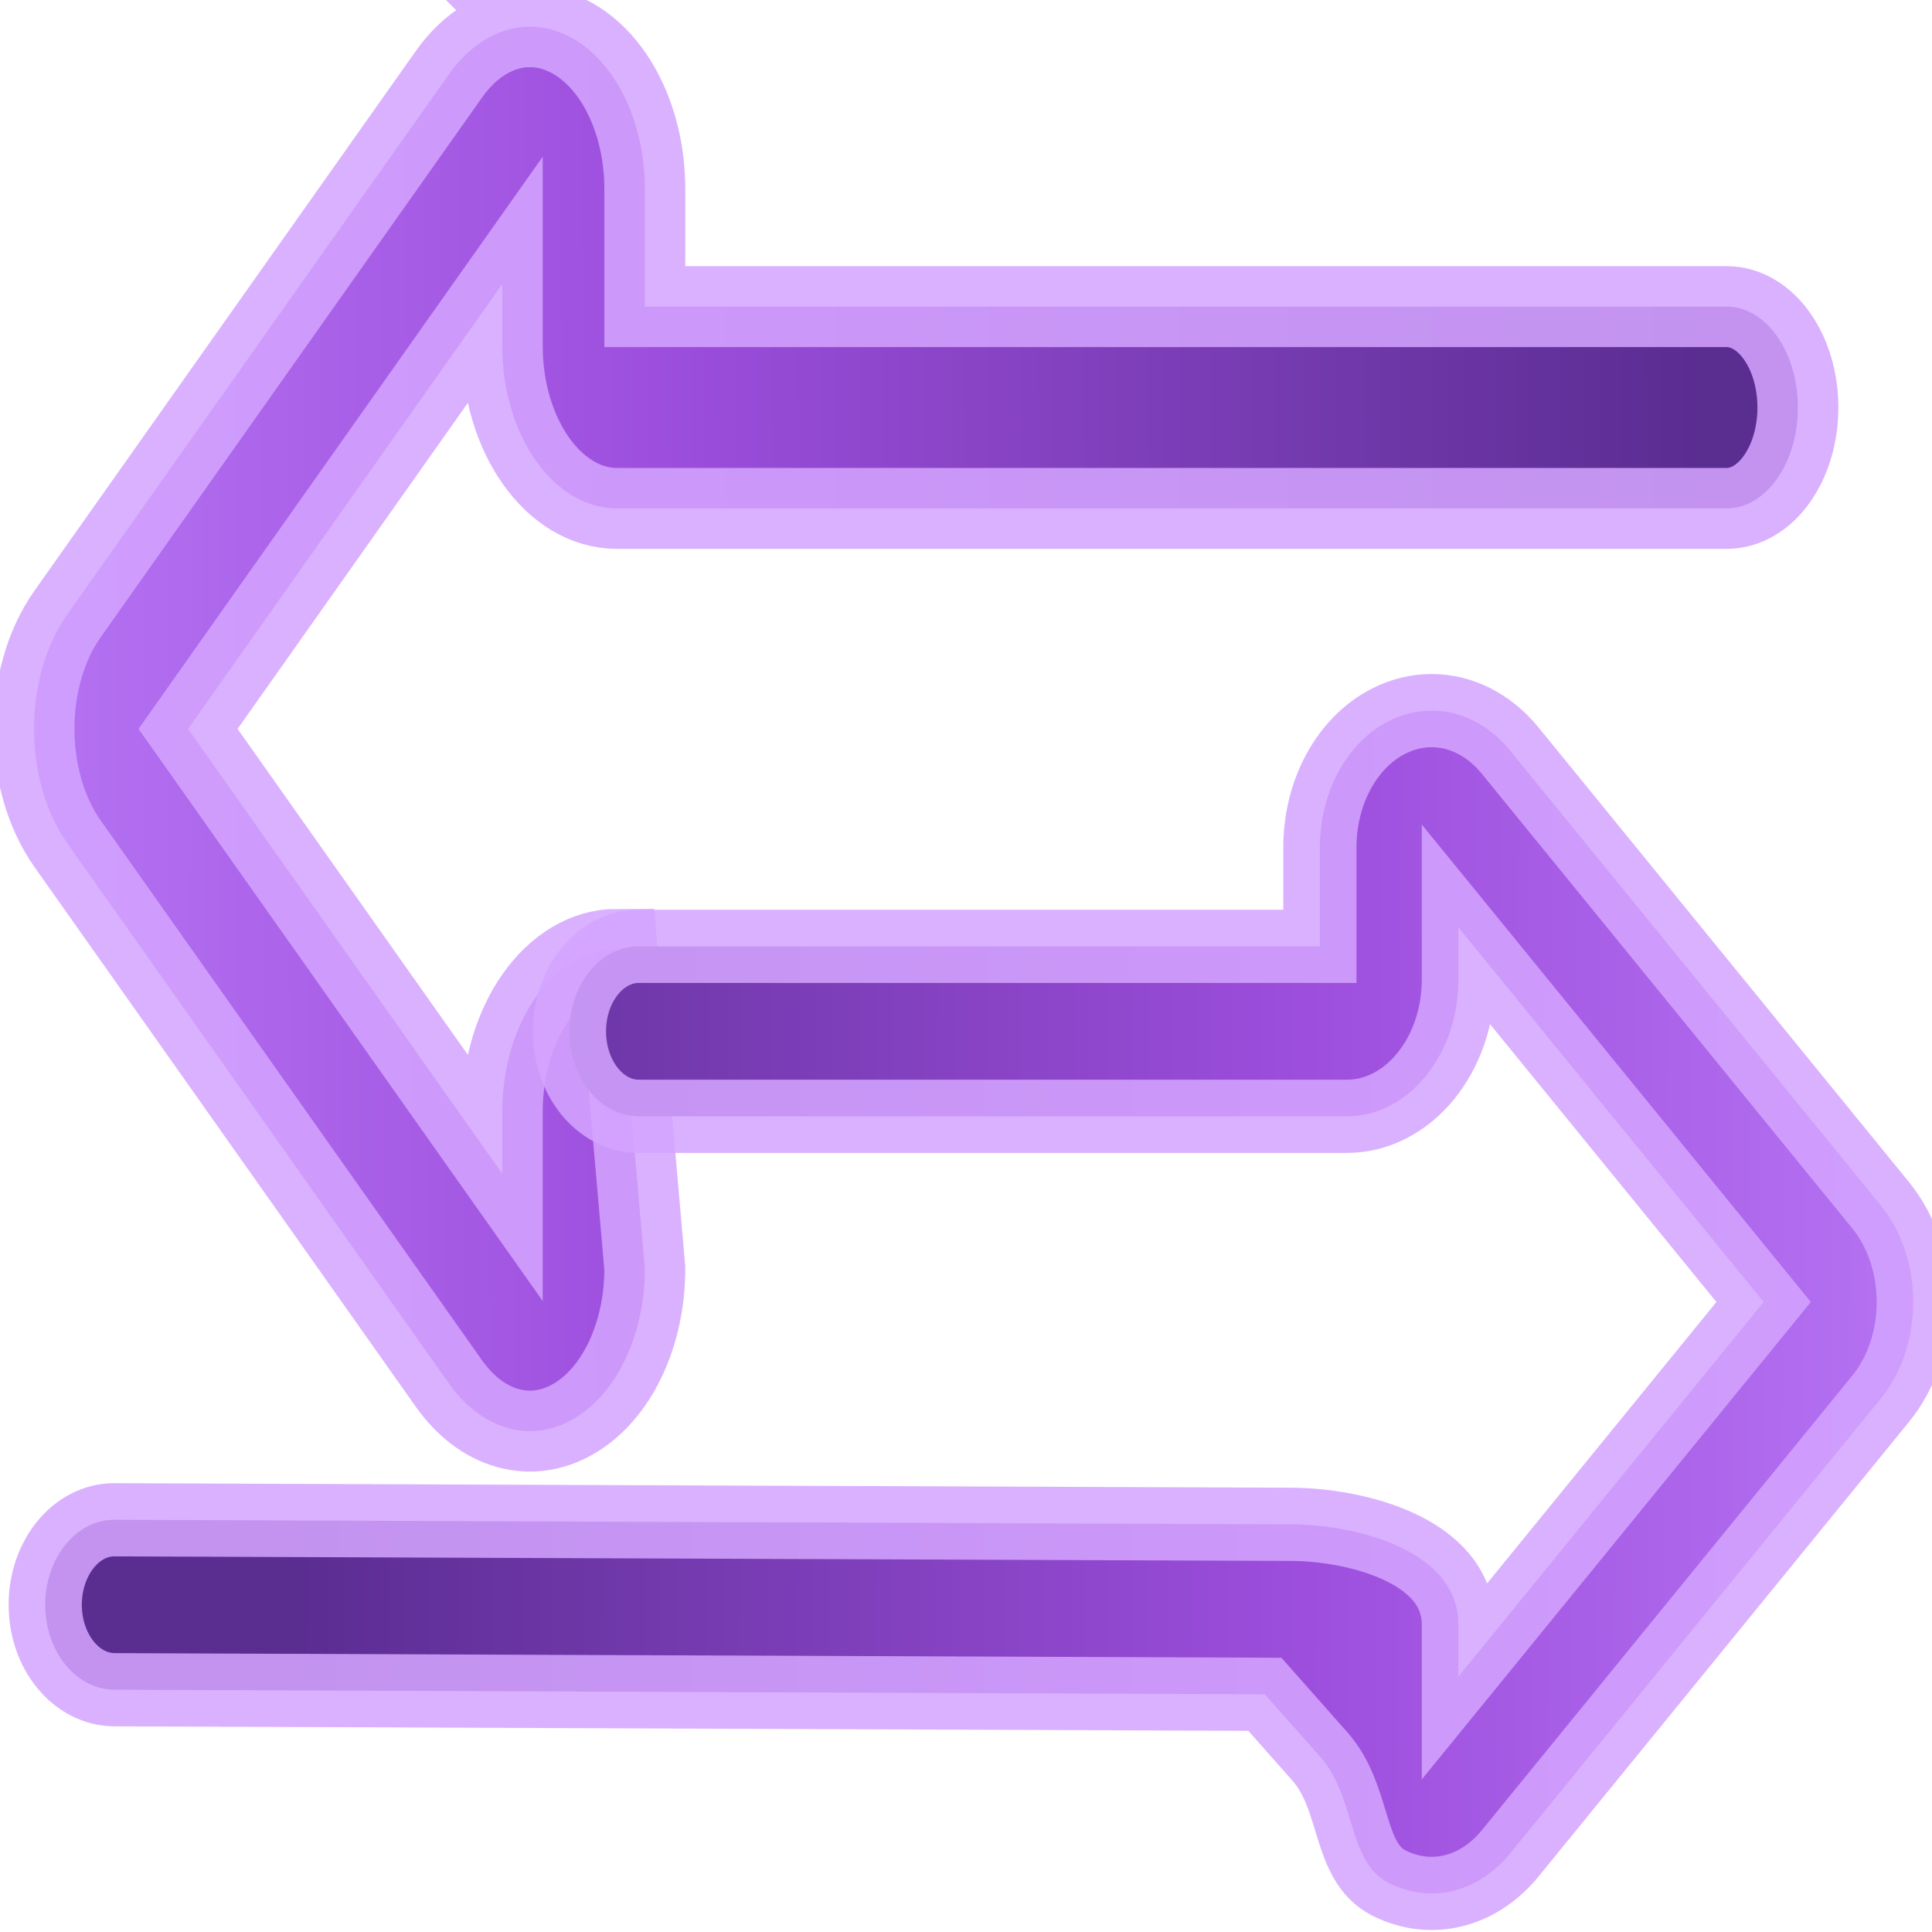
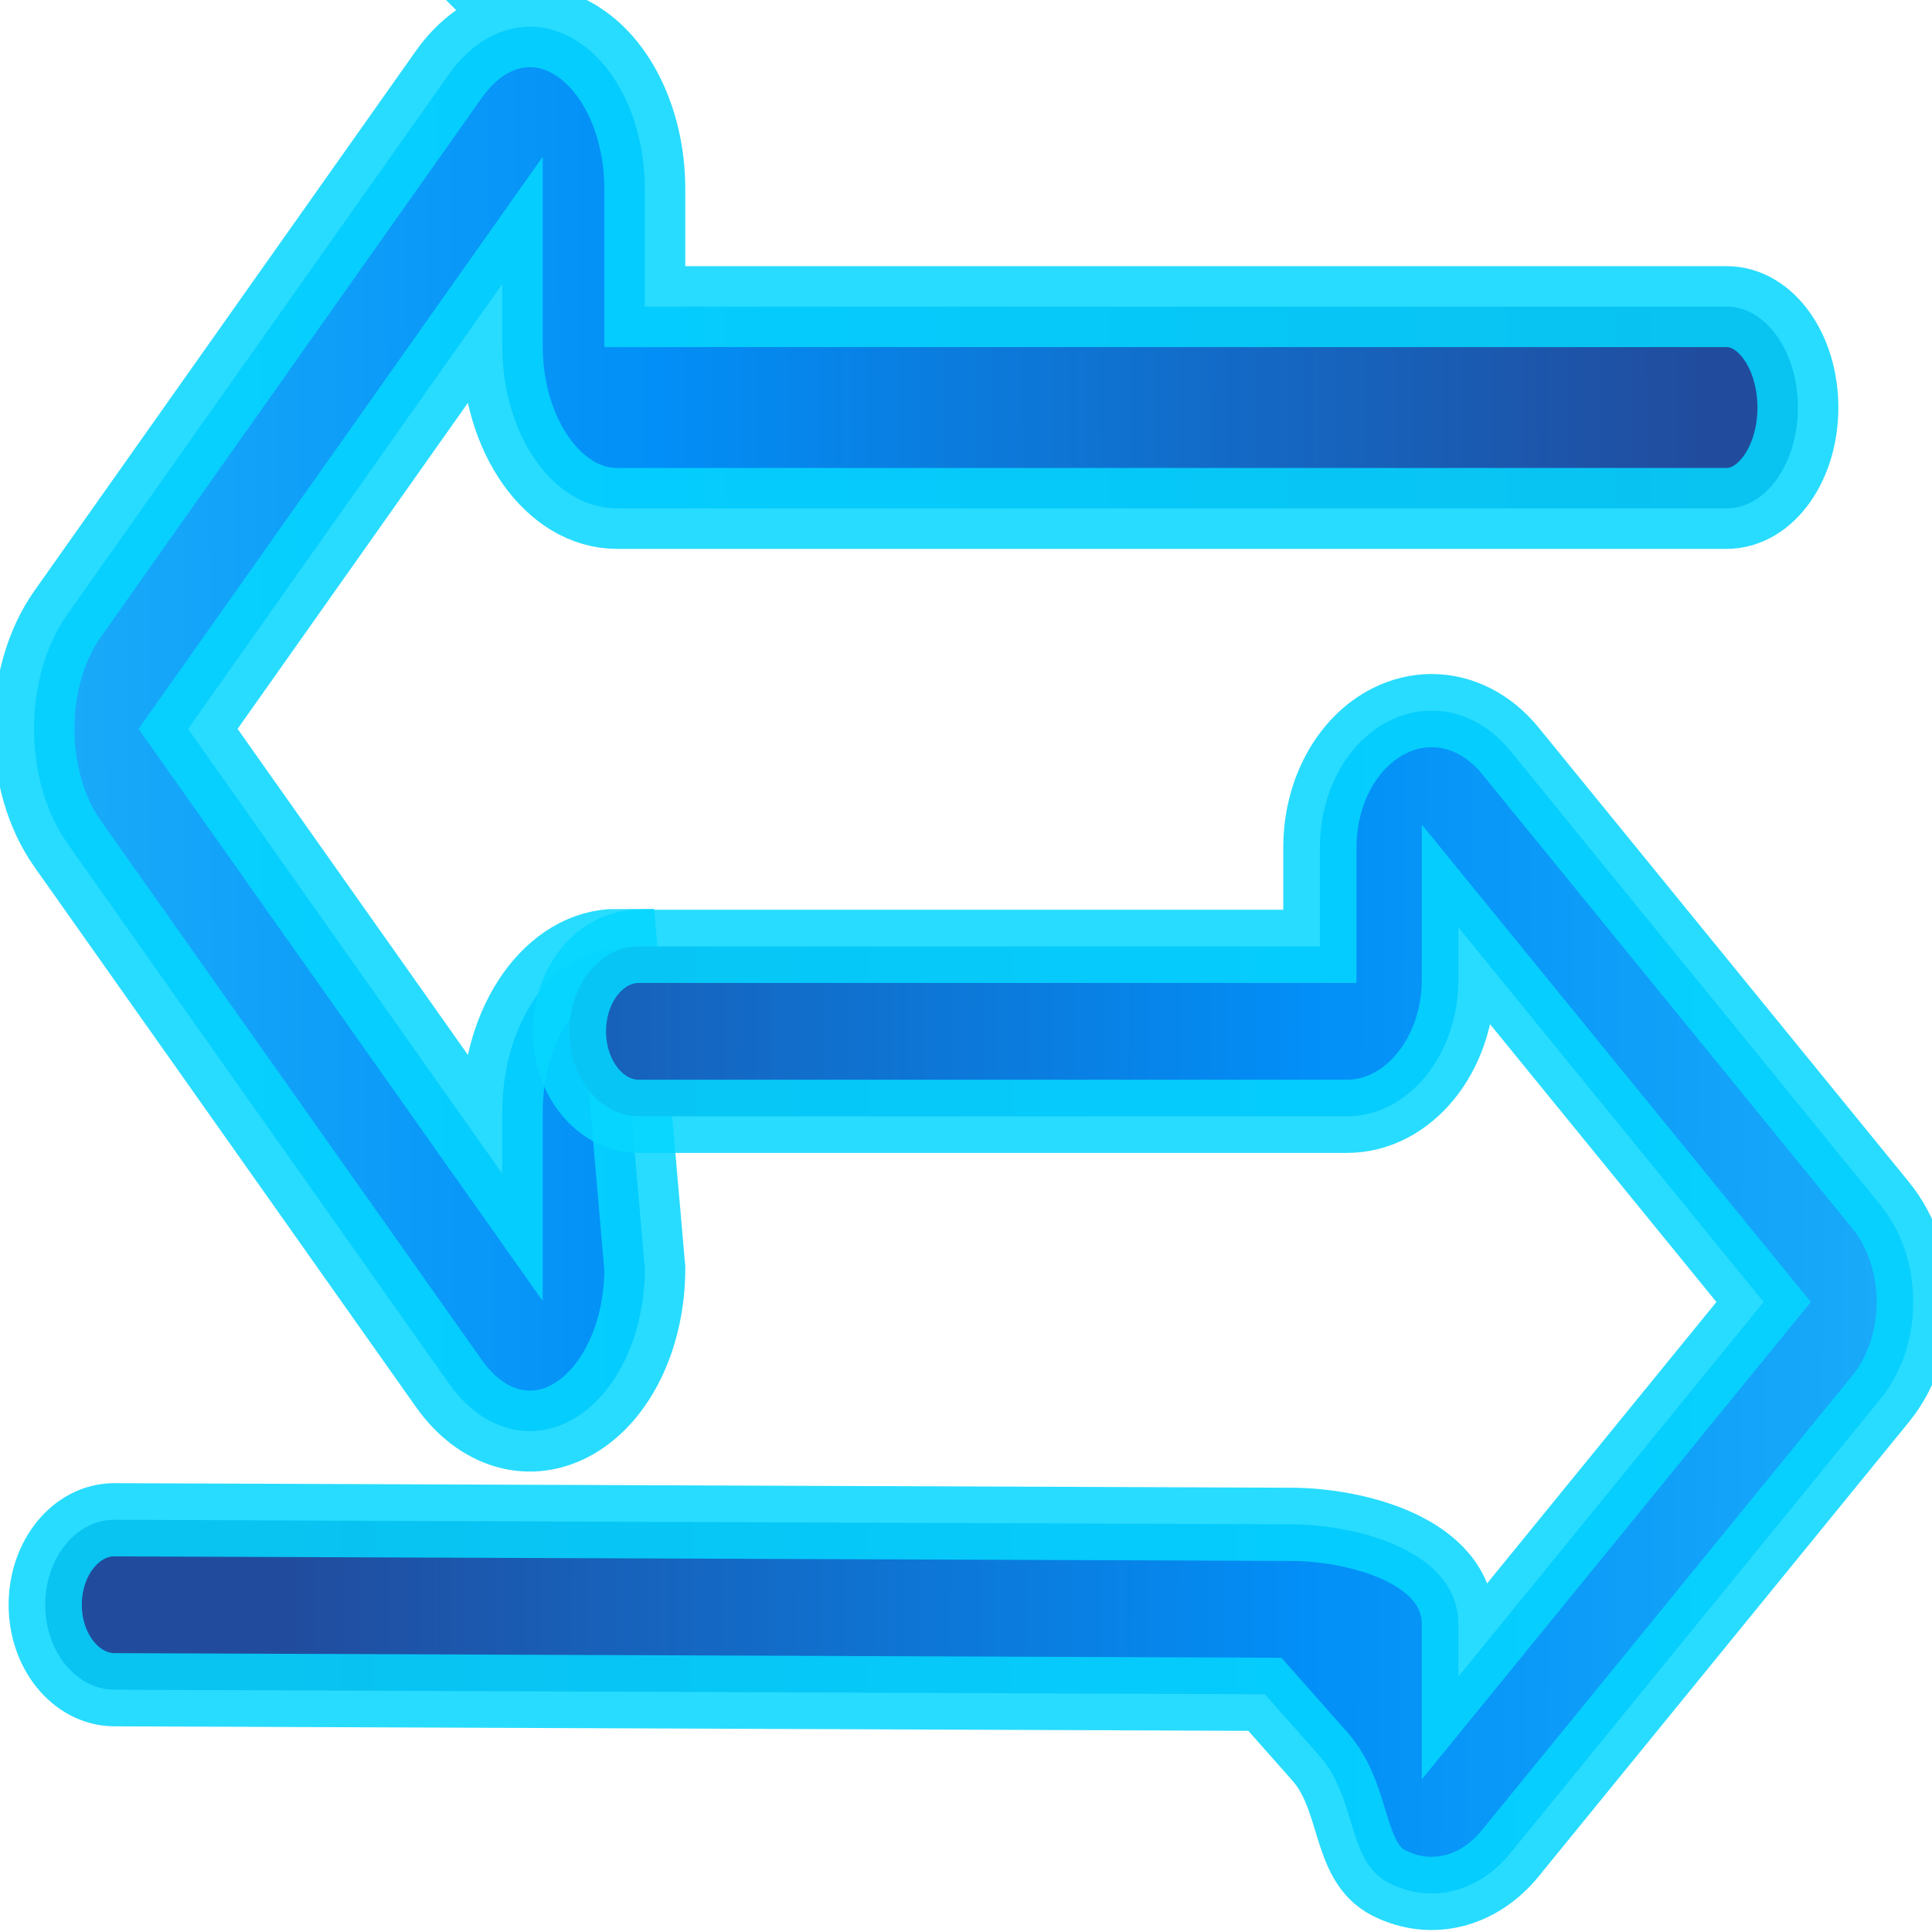
<svg xmlns="http://www.w3.org/2000/svg" xmlns:ns1="https://boxy-svg.com" xmlns:xlink="http://www.w3.org/1999/xlink" version="1.1" width="256" height="256" viewBox="0 0 256 256" xml:space="preserve" id="svg2">
  <defs id="defs1">
    <linearGradient id="linearGradient18" ns1:pinned="true">
      <stop offset="0" style="stop-color:#ffffff;stop-opacity:0;" id="stop15" />
-       <stop offset="0.246" style="stop-color: rgb(195, 136, 255);" id="stop16" />
-       <stop offset="0.614" style="stop-color: rgb(157, 78, 221);" id="stop17" />
-       <stop offset="1" style="stop-color: rgb(90, 45, 145);" id="stop18" />
+       <stop offset="0.246" style="stop-color: rgb(41, 189, 251);" id="stop16" />
+       <stop offset="0.614" style="stop-color: rgb(2, 143, 247);" id="stop17" />
+       <stop offset="1" style="stop-color: rgb(33, 76, 158);" id="stop18" />
    </linearGradient>
    <linearGradient id="linearGradient14" ns1:pinned="true">
      <stop offset="0" style="stop-color:#ffffff;stop-opacity:1;" id="stop11" />
-       <stop offset="0.246" style="stop-color: rgb(195, 136, 255);" id="stop12" />
-       <stop offset="0.614" style="stop-color: rgb(157, 78, 221);" id="stop13" />
-       <stop offset="1" style="stop-color: rgb(90, 45, 145);" id="stop14" />
+       <stop offset="0.246" style="stop-color: rgb(41, 189, 251);" id="stop12" />
+       <stop offset="0.614" style="stop-color: rgb(2, 143, 247);" id="stop13" />
+       <stop offset="1" style="stop-color: rgb(33, 76, 158);" id="stop14" />
    </linearGradient>
    <radialGradient gradientUnits="userSpaceOnUse" cx="13.947" cy="59.074" r="21.194" id="gradient-1-3" gradientTransform="matrix(9.450373, -10.58197, 1.246667, 1.11004, -190.8894, 144.7098)" xlink:href="#gradient-1" />
    <linearGradient id="gradient-1" ns1:pinned="true">
-       <stop offset="0" style="stop-color: rgba(245, 229, 255, 0.98);" id="stop1" />
-       <stop offset="0.246" style="stop-color: rgb(195, 136, 255);" id="stop2" />
-       <stop offset="0.614" style="stop-color: rgb(157, 78, 221);" id="stop3" />
-       <stop offset="1" style="stop-color: rgb(90, 45, 145);" id="stop4-1" />
+       <stop offset="0" style="stop-color: rgba(79, 231, 255, 0.98);" id="stop1" />
+       <stop offset="0.246" style="stop-color: rgb(41, 189, 251);" id="stop2" />
+       <stop offset="0.614" style="stop-color: rgb(2, 143, 247);" id="stop3" />
+       <stop offset="1" style="stop-color: rgb(33, 76, 158);" id="stop4-1" />
    </linearGradient>
    <linearGradient id="gradient-1-2" gradientUnits="userSpaceOnUse" x1="90.872" y1="37.711" x2="90.872" y2="96.822" gradientTransform="matrix(1, 0, 0, 0.913635, 0, 8.361995)" xlink:href="#gradient-1" />
    <radialGradient gradientUnits="userSpaceOnUse" cx="13.947" cy="59.074" r="21.194" id="gradient-1-1" gradientTransform="matrix(-1.419606, -5.525405, 1.61795, -0.414451, -61.21903, 164.2436)" xlink:href="#gradient-1" />
    <radialGradient gradientUnits="userSpaceOnUse" cx="13.947" cy="59.074" r="21.194" id="gradient-1-4" gradientTransform="matrix(6.37945, -5.028625, 0.935273, 1.211067, -129.664, 61.2892)" xlink:href="#gradient-1" />
    <radialGradient gradientUnits="userSpaceOnUse" cx="13.947" cy="59.074" r="21.194" id="gradient-1-5" gradientTransform="matrix(9.450373, -10.58197, 1.246667, 1.11004, -190.8894, 144.7098)" xlink:href="#gradient-1" />
    <radialGradient gradientUnits="userSpaceOnUse" cx="13.947" cy="59.074" r="21.194" id="gradient-1-6" gradientTransform="matrix(9.450373, -10.58197, 1.246667, 1.11004, -190.8894, 144.7098)" xlink:href="#gradient-1" />
    <radialGradient gradientUnits="userSpaceOnUse" cx="13.947" cy="59.074" r="21.194" id="gradient-1-7" gradientTransform="matrix(9.450373, -10.58197, 1.246667, 1.11004, -190.8894, 144.7098)" xlink:href="#gradient-1" />
    <linearGradient xlink:href="#linearGradient18" id="linearGradient19" gradientUnits="userSpaceOnUse" gradientTransform="matrix(-1.120441,0,0,-1.586,101.9436,120.3941)" x1="133.693" y1="54.723" x2="19.794" y2="55.397" />
    <linearGradient xlink:href="#linearGradient18" id="linearGradient23" gradientUnits="userSpaceOnUse" gradientTransform="matrix(1.088391,0,0,-1.335748,-8.237465,133.7679)" x1="133.693" y1="54.723" x2="19.794" y2="55.397" />
  </defs>
  <g style="stroke: none; stroke-width: 0; stroke-dasharray: none; stroke-linecap: butt; stroke-linejoin: miter; stroke-miterlimit: 10; fill: none; fill-rule: nonzero; opacity: 1;" transform="translate(1.406593 1.406593) scale(2.81 2.81)" id="g2">
-     <path d="m 24.486,0.757 c 0.698,0 1.403,0.192 2.077,0.587 2.031,1.19 3.343,3.97 3.343,7.08 v 5.534 H 80.918 c 1.857,0 3.361,2.13 3.361,4.758 0,2.628 -1.505,4.758 -3.361,4.758 H 28.596 c -2.985,0 -5.413,-3.438 -5.413,-7.664 V 12.897 L 8.367,33.87 23.183,54.842 v -2.913 c 0,-4.225 2.428,-7.664 5.413,-7.664 l 1.31,15.05 c 0,3.112 -1.312,5.89 -3.343,7.081 -2.032,1.19 -4.346,0.538 -5.9,-1.664 L 2.686,39.286 c -2.111,-2.988 -2.111,-7.848 0,-10.836 L 20.665,3.005 c 1.036,-1.47 2.416,-2.247 3.822,-2.247 z" style="fill:url(#linearGradient19);fill-rule:nonzero;stroke:#d4a5ff;stroke-width:3.816;stroke-linecap:butt;stroke-linejoin:miter;stroke-miterlimit:10;stroke-dasharray:none;stroke-opacity:0.856" stroke-linecap="round" id="path1-3" />
-     <path d="m 67.004,33.008 c -0.678,0 -1.363,0.162 -2.018,0.494 -1.973,1.002 -3.248,3.343 -3.248,5.963 v 4.66 H 29.616 c -1.803,0 -3.265,1.794 -3.265,4.007 0,2.213 1.462,4.007 3.265,4.007 h 33.396 c 2.899,0 5.258,-2.896 5.258,-6.454 v -2.454 l 14.393,17.664 -14.393,17.663 v -2.454 c 0,-3.558 -4.953,-4.714 -7.852,-4.725 L 4.897,71.164 c -1.803,-0.007 -3.265,1.794 -3.265,4.007 0,2.213 1.462,4 3.265,4.007 l 54.248,0.216 2.594,2.931 c 1.737,1.963 1.275,4.961 3.248,5.964 1.974,1.002 4.222,0.453 5.731,-1.401 L 88.181,65.458 c 2.051,-2.517 2.051,-6.609 0,-9.126 L 70.717,34.901 c -1.007,-1.238 -2.347,-1.893 -3.713,-1.893 z" style="fill:url(#linearGradient23);fill-rule:nonzero;stroke:#d4a5ff;stroke-width:3.452;stroke-linecap:butt;stroke-linejoin:miter;stroke-miterlimit:10;stroke-dasharray:none;stroke-opacity:0.856" stroke-linecap="round" id="path1-3-4" />
+     <path d="m 24.486,0.757 c 0.698,0 1.403,0.192 2.077,0.587 2.031,1.19 3.343,3.97 3.343,7.08 v 5.534 H 80.918 c 1.857,0 3.361,2.13 3.361,4.758 0,2.628 -1.505,4.758 -3.361,4.758 H 28.596 c -2.985,0 -5.413,-3.438 -5.413,-7.664 V 12.897 L 8.367,33.87 23.183,54.842 v -2.913 c 0,-4.225 2.428,-7.664 5.413,-7.664 l 1.31,15.05 c 0,3.112 -1.312,5.89 -3.343,7.081 -2.032,1.19 -4.346,0.538 -5.9,-1.664 L 2.686,39.286 c -2.111,-2.988 -2.111,-7.848 0,-10.836 L 20.665,3.005 c 1.036,-1.47 2.416,-2.247 3.822,-2.247 z" style="fill:url(#linearGradient19);fill-rule:nonzero;stroke:#05d7ff;stroke-width:3.816;stroke-linecap:butt;stroke-linejoin:miter;stroke-miterlimit:10;stroke-dasharray:none;stroke-opacity:0.856" stroke-linecap="round" id="path1-3" />
+     <path d="m 67.004,33.008 c -0.678,0 -1.363,0.162 -2.018,0.494 -1.973,1.002 -3.248,3.343 -3.248,5.963 v 4.66 H 29.616 c -1.803,0 -3.265,1.794 -3.265,4.007 0,2.213 1.462,4.007 3.265,4.007 h 33.396 c 2.899,0 5.258,-2.896 5.258,-6.454 v -2.454 l 14.393,17.664 -14.393,17.663 v -2.454 c 0,-3.558 -4.953,-4.714 -7.852,-4.725 L 4.897,71.164 c -1.803,-0.007 -3.265,1.794 -3.265,4.007 0,2.213 1.462,4 3.265,4.007 l 54.248,0.216 2.594,2.931 c 1.737,1.963 1.275,4.961 3.248,5.964 1.974,1.002 4.222,0.453 5.731,-1.401 L 88.181,65.458 c 2.051,-2.517 2.051,-6.609 0,-9.126 L 70.717,34.901 c -1.007,-1.238 -2.347,-1.893 -3.713,-1.893 z" style="fill:url(#linearGradient23);fill-rule:nonzero;stroke:#05d7ff;stroke-width:3.452;stroke-linecap:butt;stroke-linejoin:miter;stroke-miterlimit:10;stroke-dasharray:none;stroke-opacity:0.856" stroke-linecap="round" id="path1-3-4" />
  </g>
</svg>
